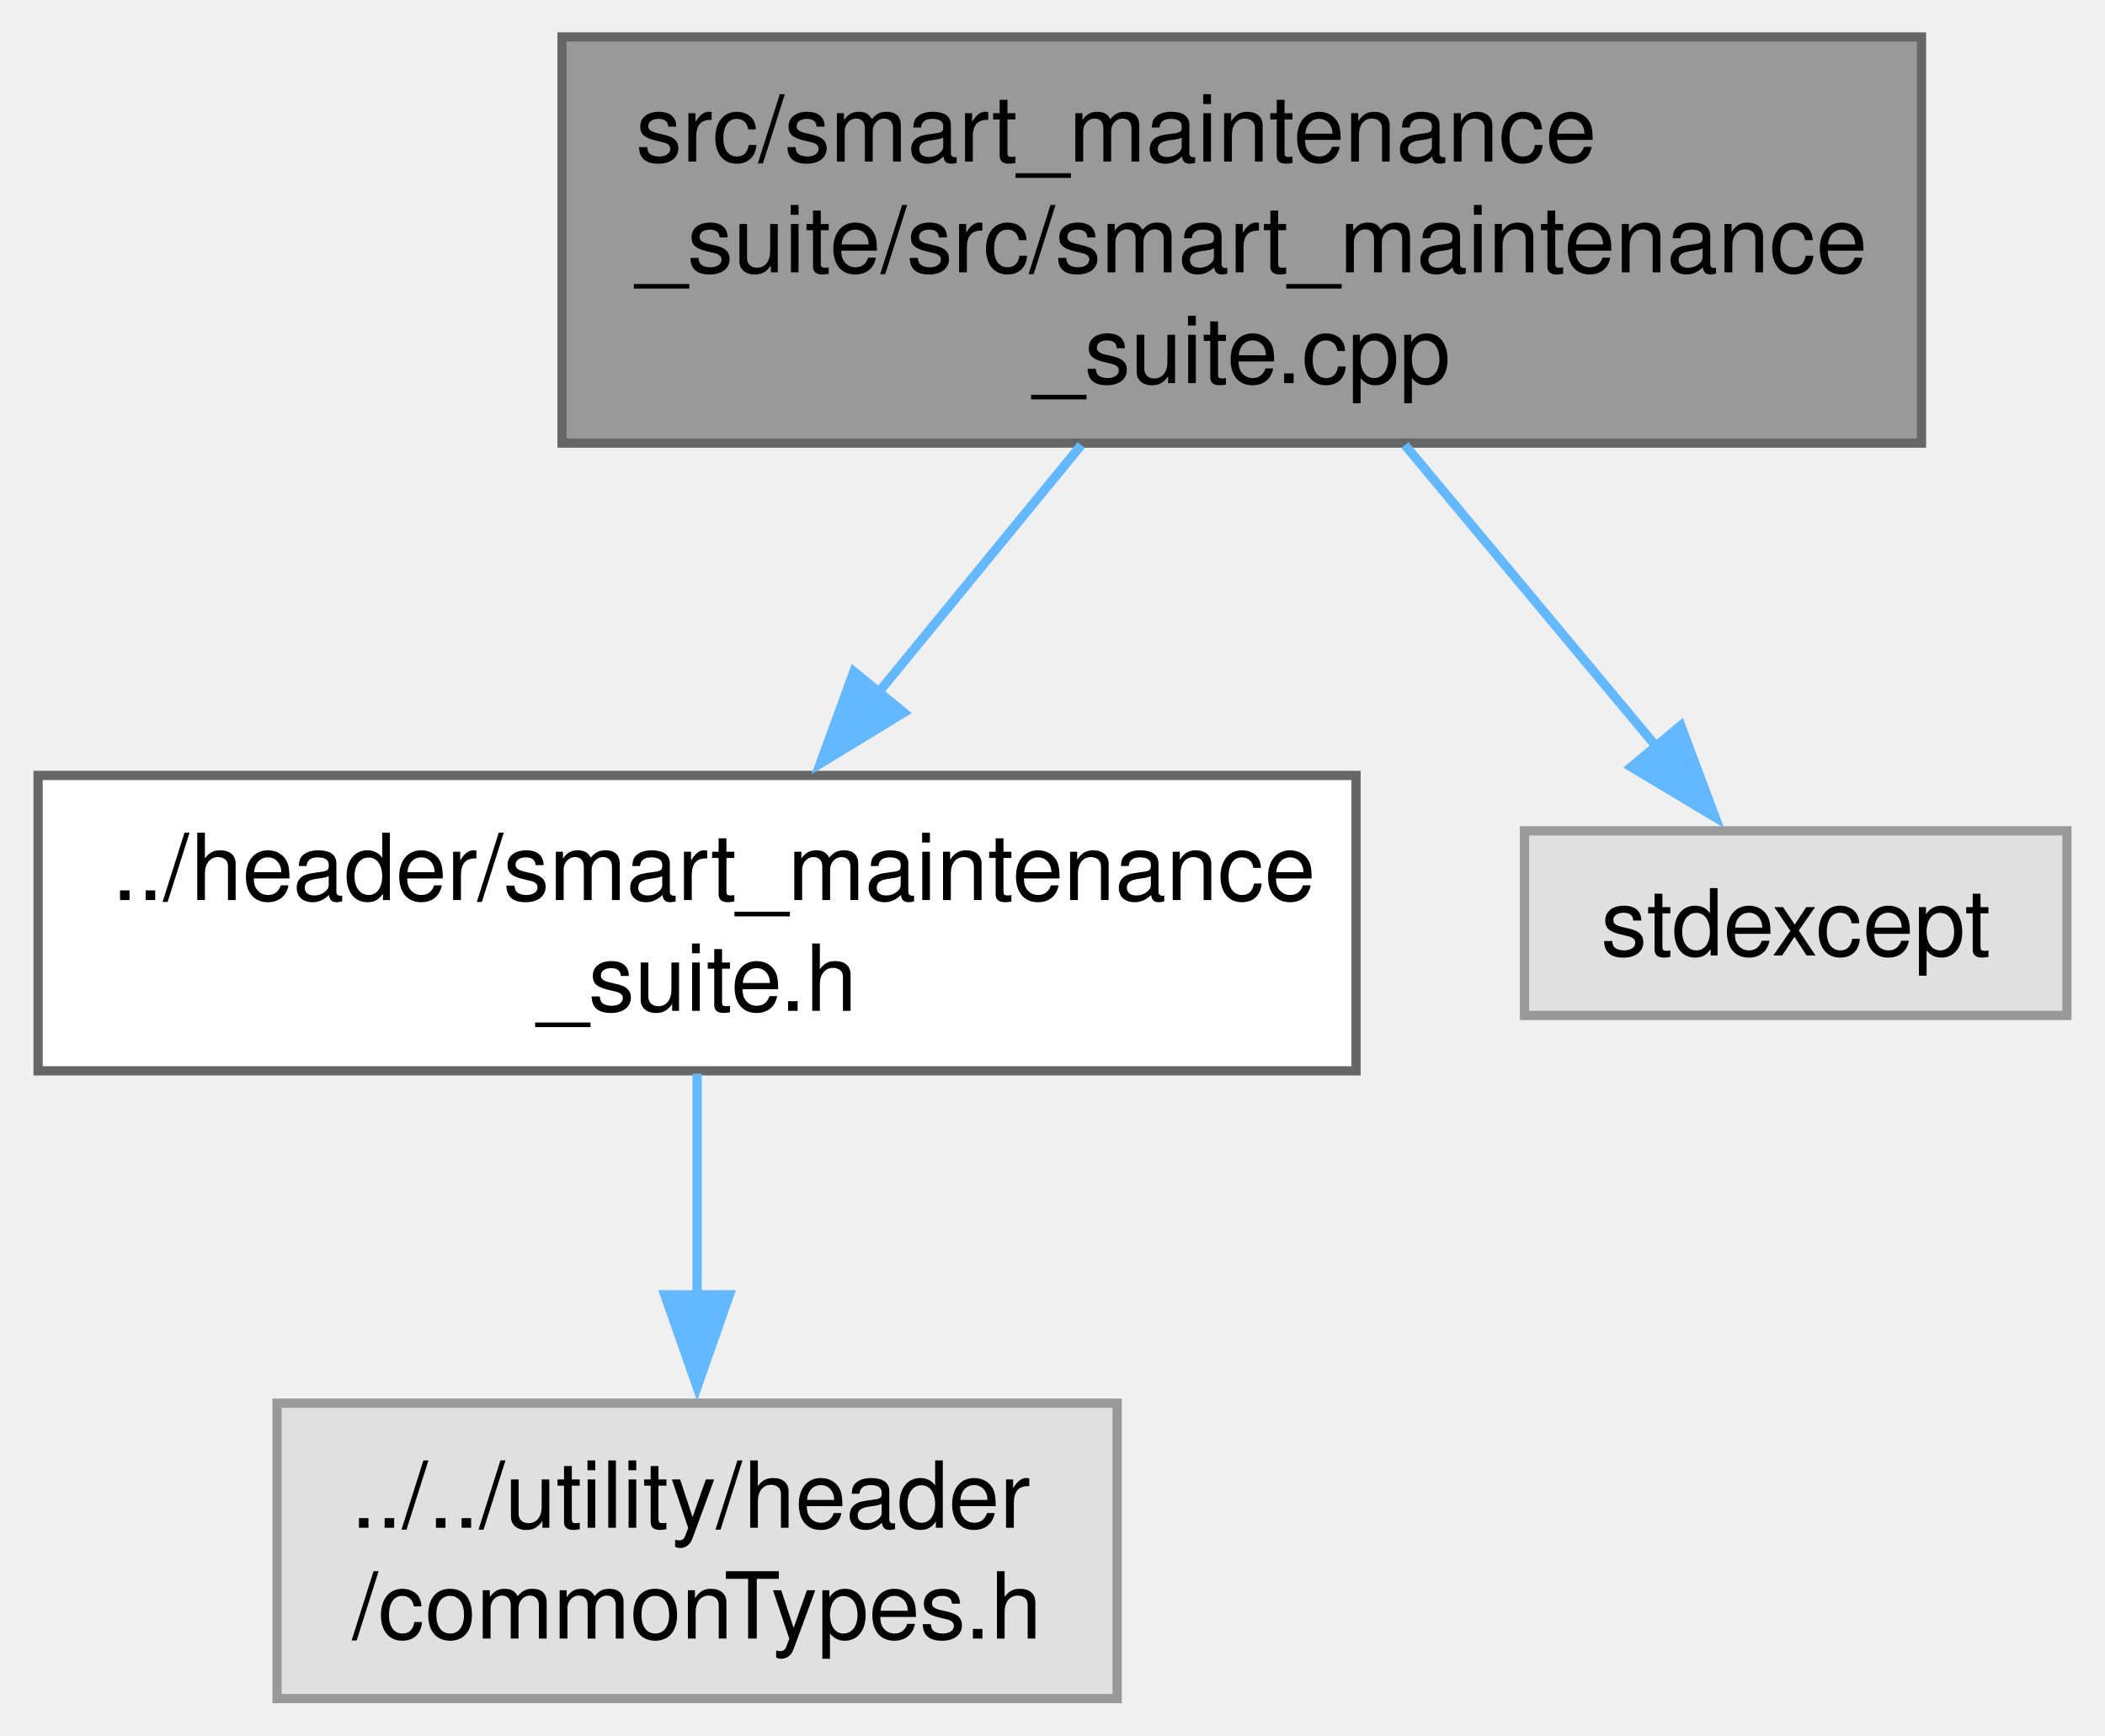
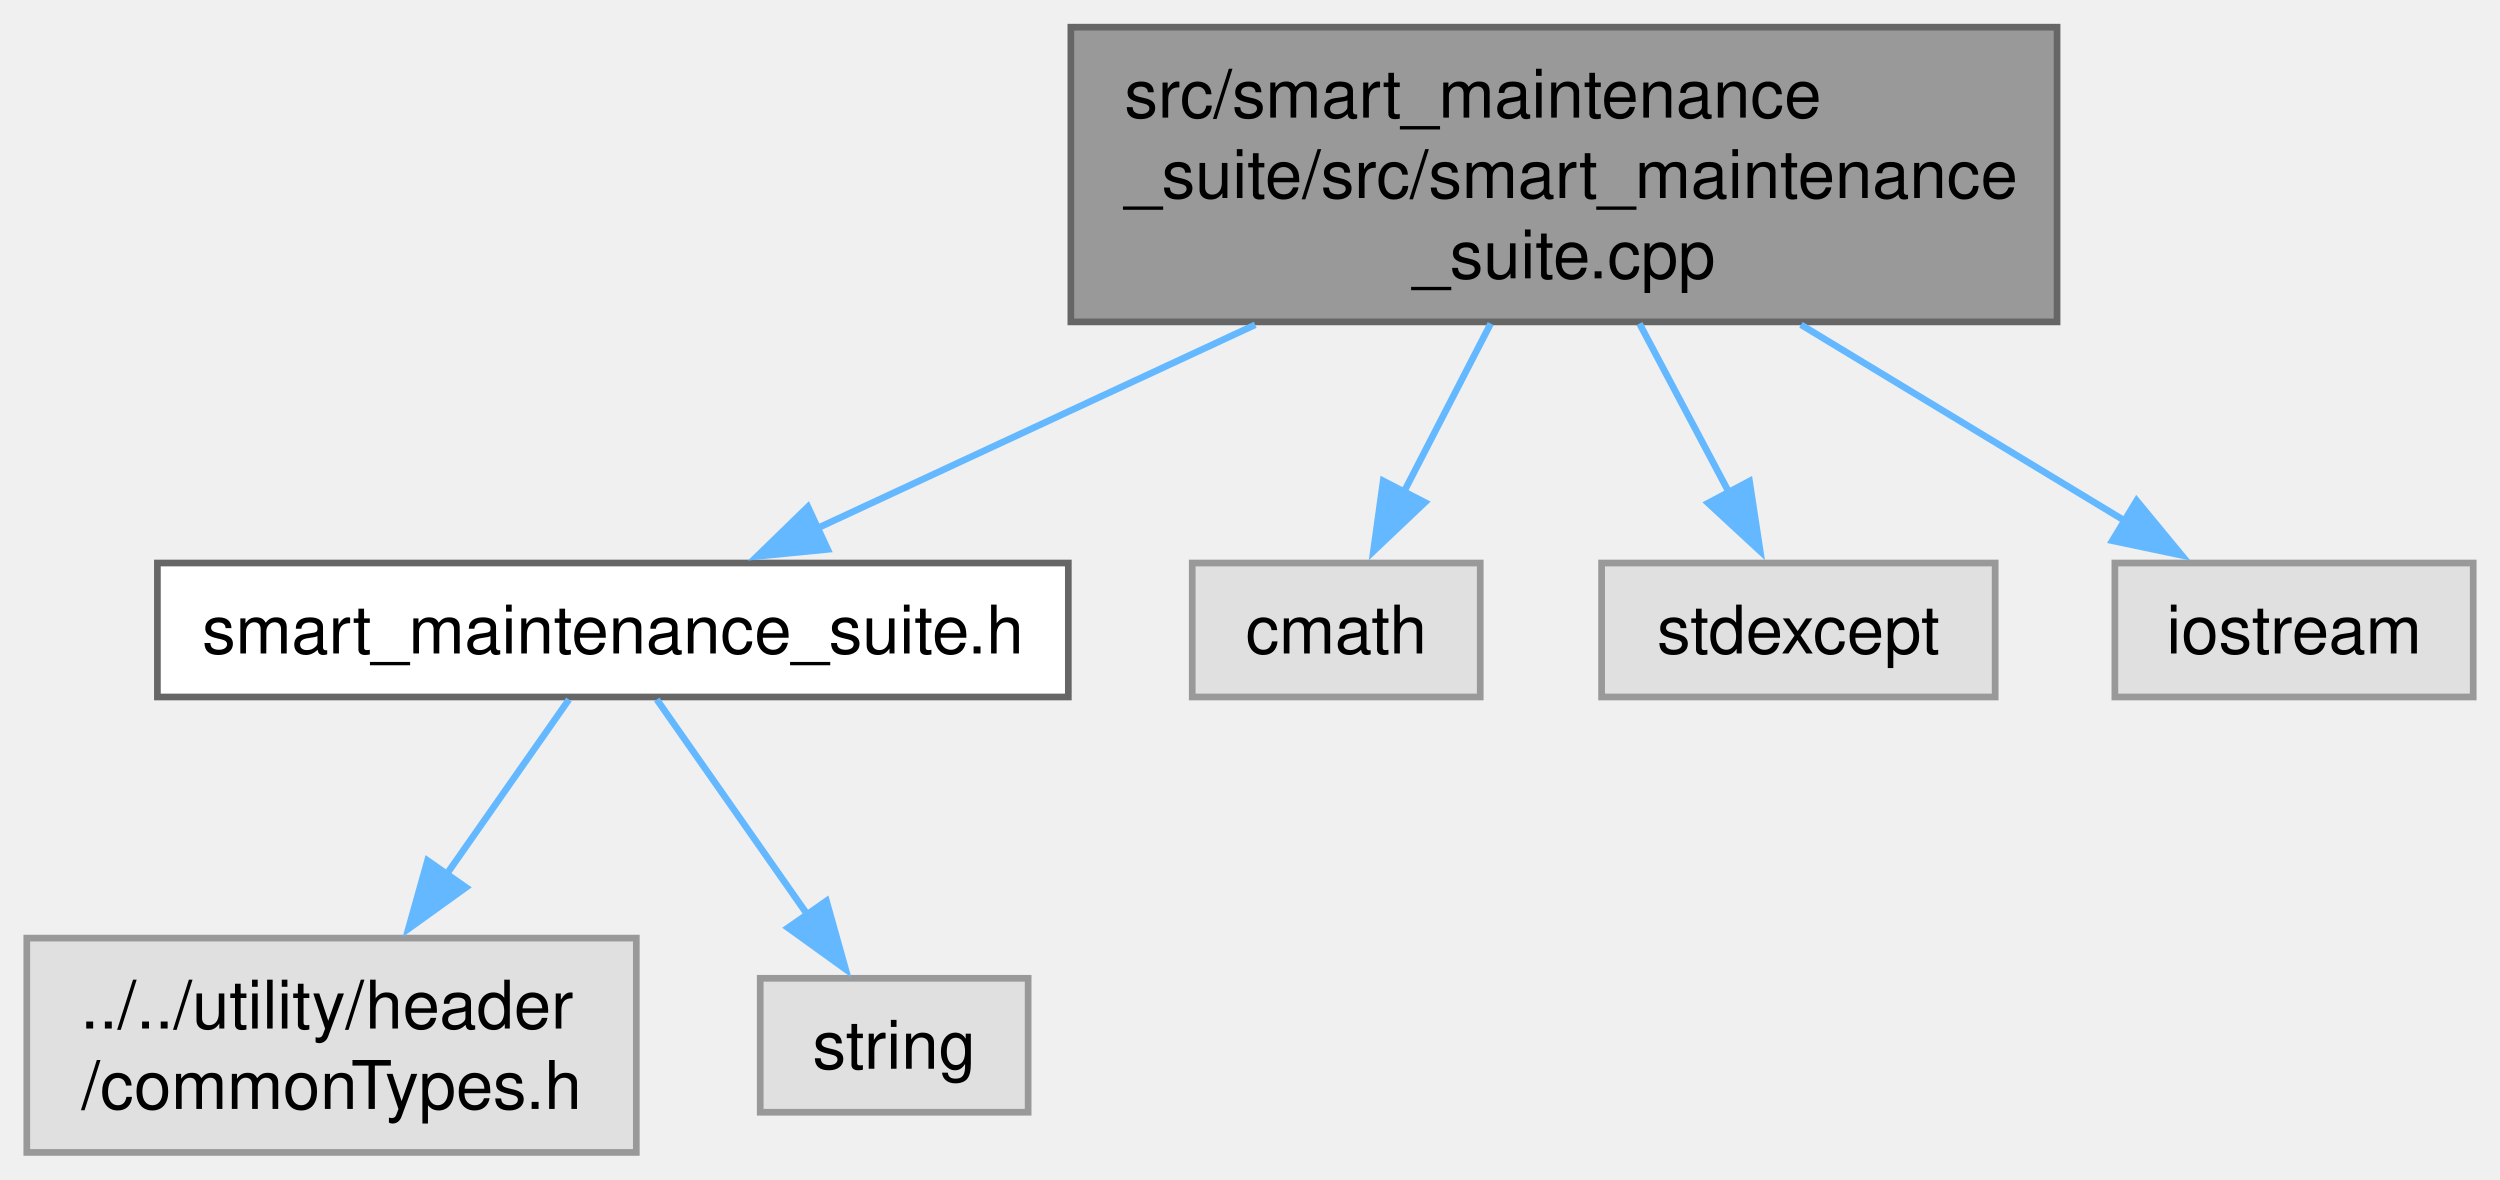
- <svg xmlns="http://www.w3.org/2000/svg" xmlns:xlink="http://www.w3.org/1999/xlink" width="228pt" height="188pt" viewBox="0.00 0.00 227.75 188.00">
-   <g id="graph0" class="graph" transform="scale(1 1) rotate(0) translate(4 184)">
+ <svg xmlns="http://www.w3.org/2000/svg" xmlns:xlink="http://www.w3.org/1999/xlink" width="373pt" height="176pt" viewBox="0.00 0.00 373.25 176.00">
+   <g id="graph0" class="graph" transform="scale(1 1) rotate(0) translate(4 172)">
    <g id="Node000001" class="node">
      <g id="a_Node000001">
-         <a xlink:title=" ">
-           <polygon fill="#999999" stroke="#666666" points="204,-180 56.75,-180 56.75,-136 204,-136 204,-180" />
-           <text text-anchor="start" x="64.75" y="-166.5" font-family="Helvetica,sans-Serif" font-size="10.00">src/smart_maintenance</text>
-           <text text-anchor="start" x="64.75" y="-154.5" font-family="Helvetica,sans-Serif" font-size="10.00">_suite/src/smart_maintenance</text>
-           <text text-anchor="middle" x="130.38" y="-142.5" font-family="Helvetica,sans-Serif" font-size="10.00">_suite.cpp</text>
+         <a xlink:title="Smart Maintenance Suite - Demo Application Implementation.">
+           <polygon fill="#999999" stroke="#666666" points="303.12,-168 155.88,-168 155.88,-124 303.12,-124 303.12,-168" />
+           <text text-anchor="start" x="163.88" y="-154.5" font-family="Helvetica,sans-Serif" font-size="10.00">src/smart_maintenance</text>
+           <text text-anchor="start" x="163.88" y="-142.5" font-family="Helvetica,sans-Serif" font-size="10.00">_suite/src/smart_maintenance</text>
+           <text text-anchor="middle" x="229.5" y="-130.5" font-family="Helvetica,sans-Serif" font-size="10.00">_suite.cpp</text>
        </a>
      </g>
    </g>
    <g id="Node000002" class="node">
      <g id="a_Node000002">
-         <a xlink:href="smart__maintenance__suite_8h.html" target="_top" xlink:title="Provides functions for math. utilities.">
-           <polygon fill="white" stroke="#666666" points="142.75,-100 0,-100 0,-68 142.75,-68 142.75,-100" />
-           <text text-anchor="start" x="8" y="-86.5" font-family="Helvetica,sans-Serif" font-size="10.00">../header/smart_maintenance</text>
-           <text text-anchor="middle" x="71.38" y="-74.5" font-family="Helvetica,sans-Serif" font-size="10.00">_suite.h</text>
+         <a xlink:href="smart__maintenance__suite_8h.html" target="_top" xlink:title="Smart Maintenance Suite - Core Utility Library.">
+           <polygon fill="white" stroke="#666666" points="155.5,-88 19.5,-88 19.5,-68 155.5,-68 155.5,-88" />
+           <text text-anchor="middle" x="87.5" y="-74.5" font-family="Helvetica,sans-Serif" font-size="10.00">smart_maintenance_suite.h</text>
        </a>
      </g>
    </g>
    <g id="edge1_Node000001_Node000002" class="edge">
      <g id="a_edge1_Node000001_Node000002">
        <a xlink:title=" ">
-           <path fill="none" stroke="#63b8ff" d="M112.99,-135.79C106.1,-127.38 98.15,-117.67 91.05,-109.01" />
-           <polygon fill="#63b8ff" stroke="#63b8ff" points="93.78,-106.81 84.73,-101.3 88.36,-111.25 93.78,-106.81" />
+           <path fill="none" stroke="#63b8ff" d="M183.4,-123.57C161.9,-113.58 136.93,-101.97 117.85,-93.11" />
+           <polygon fill="#63b8ff" stroke="#63b8ff" points="119.57,-90.04 109.02,-89 116.62,-96.39 119.57,-90.04" />
+         </a>
+       </g>
+     </g>
+     <g id="Node000005" class="node">
+       <g id="a_Node000005">
+         <a xlink:title=" ">
+           <polygon fill="#e0e0e0" stroke="#999999" points="217,-88 174,-88 174,-68 217,-68 217,-88" />
+           <text text-anchor="middle" x="195.5" y="-74.5" font-family="Helvetica,sans-Serif" font-size="10.00">cmath</text>
+         </a>
+       </g>
+     </g>
+     <g id="edge4_Node000001_Node000005" class="edge">
+       <g id="a_edge4_Node000001_Node000005">
+         <a xlink:title=" ">
+           <path fill="none" stroke="#63b8ff" d="M218.56,-123.75C214.39,-115.66 209.66,-106.48 205.57,-98.55" />
+           <polygon fill="#63b8ff" stroke="#63b8ff" points="208.74,-97.05 201.05,-89.76 202.51,-100.26 208.74,-97.05" />
+         </a>
+       </g>
+     </g>
+     <g id="Node000006" class="node">
+       <g id="a_Node000006">
+         <a xlink:title=" ">
+           <polygon fill="#e0e0e0" stroke="#999999" points="293.88,-88 235.12,-88 235.12,-68 293.88,-68 293.88,-88" />
+           <text text-anchor="middle" x="264.5" y="-74.5" font-family="Helvetica,sans-Serif" font-size="10.00">stdexcept</text>
+         </a>
+       </g>
+     </g>
+     <g id="edge5_Node000001_Node000006" class="edge">
+       <g id="a_edge5_Node000001_Node000006">
+         <a xlink:title=" ">
+           <path fill="none" stroke="#63b8ff" d="M240.77,-123.75C245.06,-115.66 249.93,-106.48 254.13,-98.55" />
+           <polygon fill="#63b8ff" stroke="#63b8ff" points="257.2,-100.23 258.8,-89.76 251.02,-96.95 257.2,-100.23" />
+         </a>
+       </g>
+     </g>
+     <g id="Node000007" class="node">
+       <g id="a_Node000007">
+         <a xlink:title=" ">
+           <polygon fill="#e0e0e0" stroke="#999999" points="365.25,-88 311.75,-88 311.75,-68 365.25,-68 365.25,-88" />
+           <text text-anchor="middle" x="338.5" y="-74.5" font-family="Helvetica,sans-Serif" font-size="10.00">iostream</text>
+         </a>
+       </g>
+     </g>
+     <g id="edge6_Node000001_Node000007" class="edge">
+       <g id="a_edge6_Node000001_Node000007">
+         <a xlink:title=" ">
+           <path fill="none" stroke="#63b8ff" d="M264.89,-123.57C280.7,-114 298.96,-102.94 313.34,-94.24" />
+           <polygon fill="#63b8ff" stroke="#63b8ff" points="315,-97.32 321.74,-89.15 311.37,-91.33 315,-97.32" />
+         </a>
+       </g>
+     </g>
+     <g id="Node000003" class="node">
+       <g id="a_Node000003">
+         <a xlink:title=" ">
+           <polygon fill="#e0e0e0" stroke="#999999" points="91,-32 0,-32 0,0 91,0 91,-32" />
+           <text text-anchor="start" x="8" y="-18.5" font-family="Helvetica,sans-Serif" font-size="10.00">../../utility/header</text>
+           <text text-anchor="middle" x="45.5" y="-6.5" font-family="Helvetica,sans-Serif" font-size="10.00">/commonTypes.h</text>
+         </a>
+       </g>
+     </g>
+     <g id="edge2_Node000002_Node000003" class="edge">
+       <g id="a_edge2_Node000002_Node000003">
+         <a xlink:title=" ">
+           <path fill="none" stroke="#63b8ff" d="M80.94,-67.62C76.01,-60.58 69.02,-50.59 62.55,-41.35" />
+           <polygon fill="#63b8ff" stroke="#63b8ff" points="65.57,-39.57 56.97,-33.38 59.83,-43.58 65.57,-39.57" />
        </a>
      </g>
    </g>
    <g id="Node000004" class="node">
      <g id="a_Node000004">
        <a xlink:title=" ">
-           <polygon fill="#e0e0e0" stroke="#999999" points="219.75,-94 161,-94 161,-74 219.75,-74 219.75,-94" />
-           <text text-anchor="middle" x="190.38" y="-80.5" font-family="Helvetica,sans-Serif" font-size="10.00">stdexcept</text>
+           <polygon fill="#e0e0e0" stroke="#999999" points="149.5,-26 109.5,-26 109.5,-6 149.5,-6 149.5,-26" />
+           <text text-anchor="middle" x="129.5" y="-12.5" font-family="Helvetica,sans-Serif" font-size="10.00">string</text>
        </a>
      </g>
    </g>
-     <g id="edge3_Node000001_Node000004" class="edge">
-       <g id="a_edge3_Node000001_Node000004">
+     <g id="edge3_Node000002_Node000004" class="edge">
+       <g id="a_edge3_Node000002_Node000004">
        <a xlink:title=" ">
-           <path fill="none" stroke="#63b8ff" d="M148.05,-135.79C156.75,-125.35 167.12,-112.91 175.42,-102.95" />
-           <polygon fill="#63b8ff" stroke="#63b8ff" points="177.93,-105.4 181.65,-95.47 172.56,-100.92 177.93,-105.4" />
-         </a>
-       </g>
-     </g>
-     <g id="Node000003" class="node">
-       <g id="a_Node000003">
-         <a xlink:title=" ">
-           <polygon fill="#e0e0e0" stroke="#999999" points="116.88,-32 25.88,-32 25.88,0 116.88,0 116.88,-32" />
-           <text text-anchor="start" x="33.88" y="-18.5" font-family="Helvetica,sans-Serif" font-size="10.00">../../utility/header</text>
-           <text text-anchor="middle" x="71.38" y="-6.5" font-family="Helvetica,sans-Serif" font-size="10.00">/commonTypes.h</text>
-         </a>
-       </g>
-     </g>
-     <g id="edge2_Node000002_Node000003" class="edge">
-       <g id="a_edge2_Node000002_Node000003">
-         <a xlink:title=" ">
-           <path fill="none" stroke="#63b8ff" d="M71.38,-67.69C71.38,-60.53 71.38,-51.79 71.38,-43.59" />
-           <polygon fill="#63b8ff" stroke="#63b8ff" points="74.88,-43.74 71.38,-33.74 67.88,-43.74 74.88,-43.74" />
+           <path fill="none" stroke="#63b8ff" d="M94.06,-67.62C100.08,-59.03 109.15,-46.07 116.61,-35.41" />
+           <polygon fill="#63b8ff" stroke="#63b8ff" points="119.39,-37.55 122.25,-27.35 113.65,-33.54 119.39,-37.55" />
        </a>
      </g>
    </g>
  </g>
</svg>
